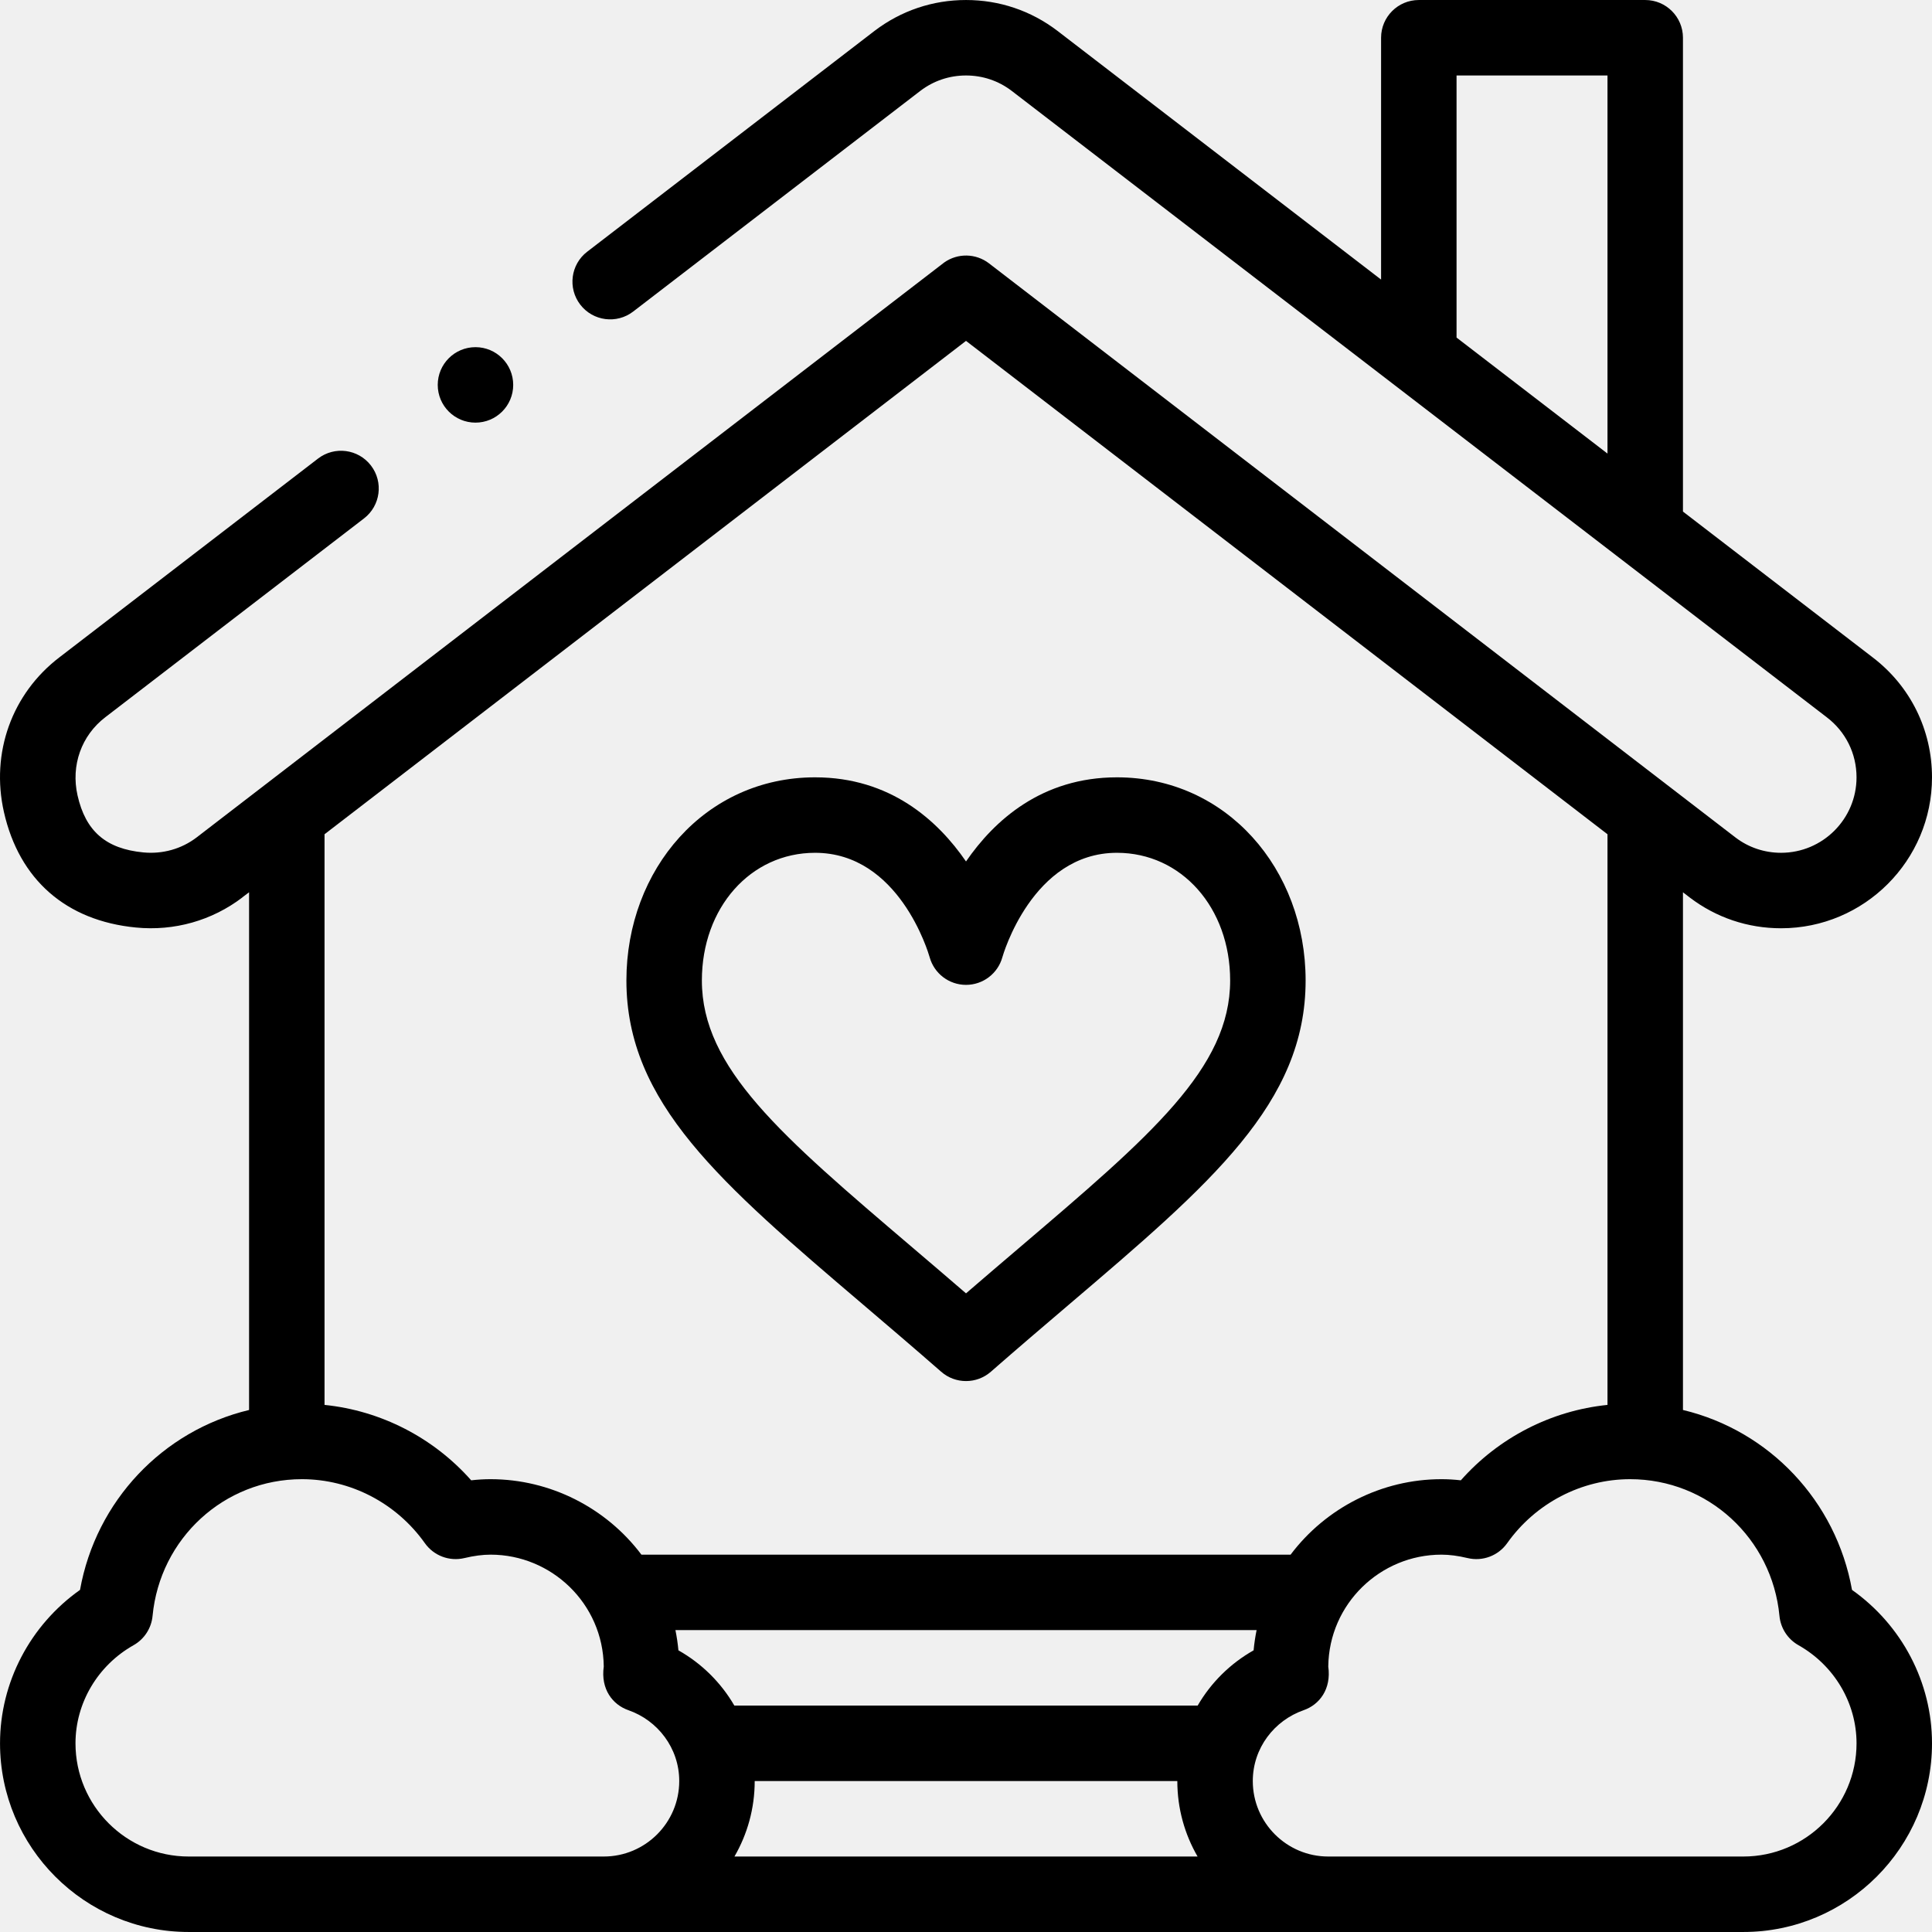
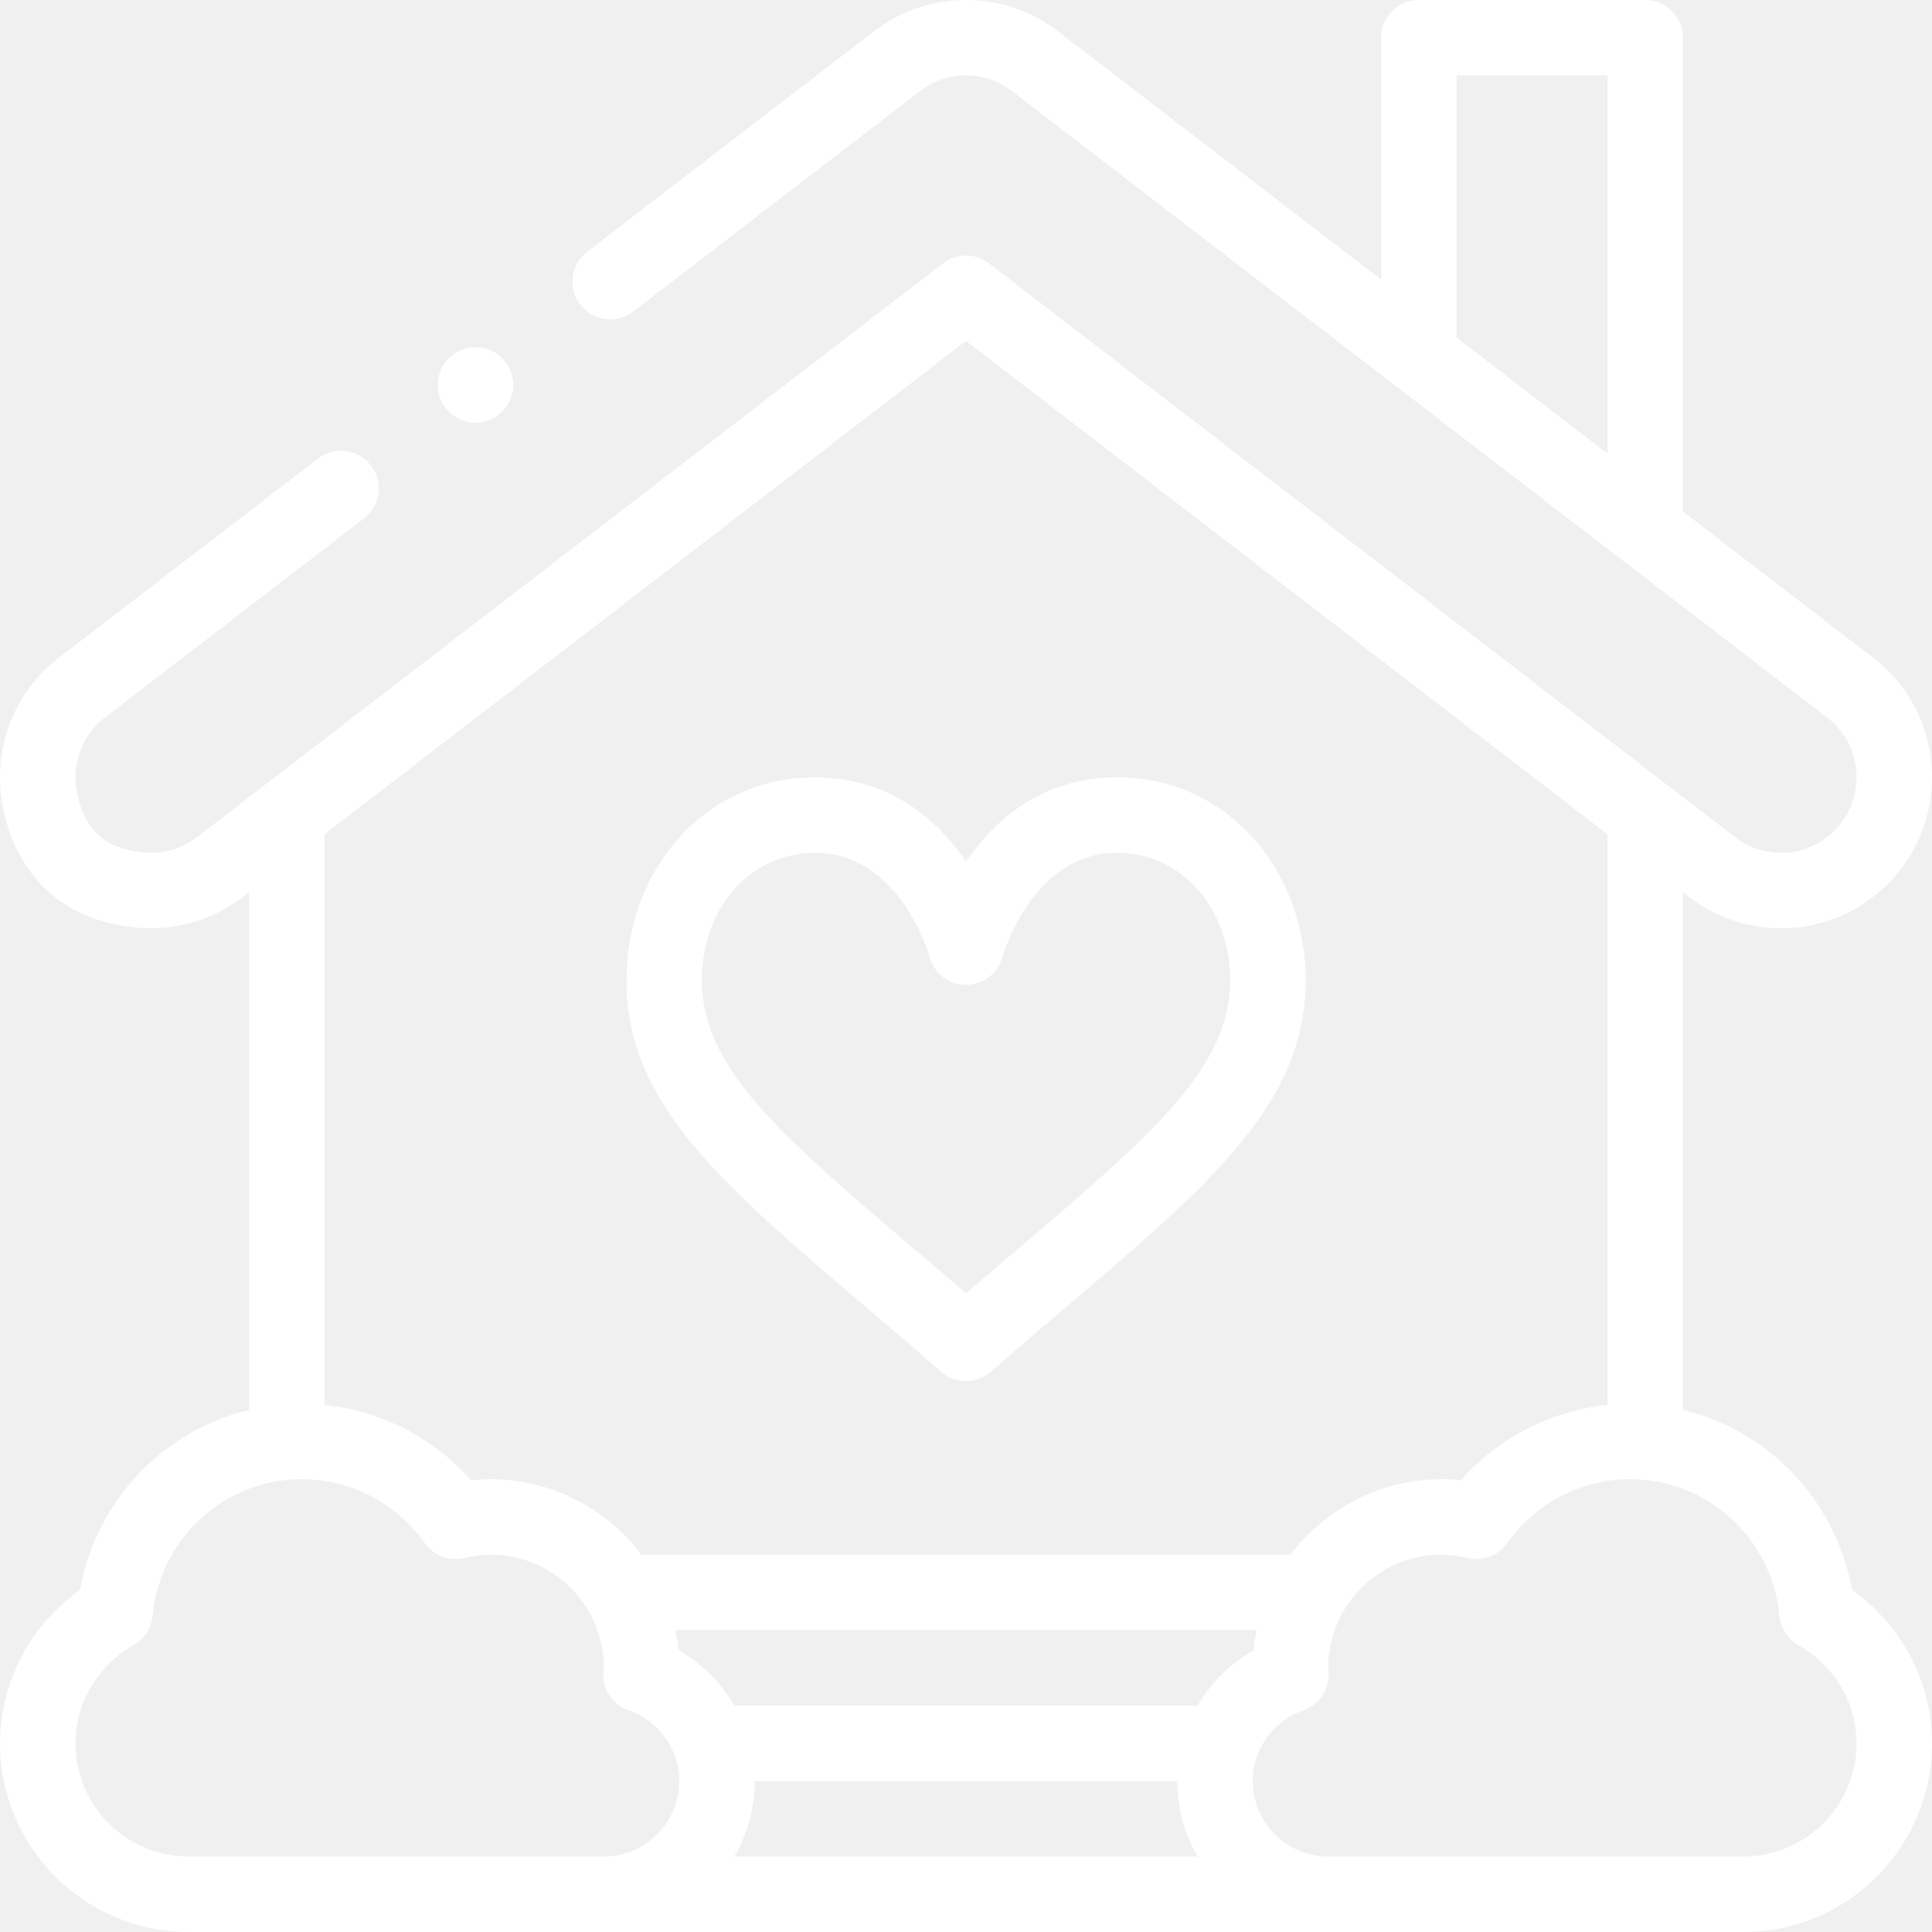
<svg xmlns="http://www.w3.org/2000/svg" id="Capa_1" enable-background="new 0 0 512.006 512.006" height="512" viewBox="0 0 512.006 512.006" width="512">
-   <g>
+   <g fill="#ffffff">
    <path d="m216.006 206.003c-29.058 0-50 24.316-50 53.84 0 32.45 24.975 53.729 62.78 85.939 6.588 5.613 13.401 11.418 20.636 17.747 1.885 1.649 4.234 2.474 6.584 2.474s4.699-.824 6.584-2.474c7.235-6.329 14.048-12.134 20.636-17.747 37.805-32.21 62.78-53.489 62.78-85.939 0-29.527-20.947-53.84-50-53.84-19.864 0-32.463 11.342-40 22.295-7.536-10.953-20.136-22.295-40-22.295zm49.644 47.646c.076-.276 7.843-27.646 30.356-27.646 17.103 0 30 14.548 30 33.84 0 23.215-20.985 41.095-55.751 70.716-4.613 3.931-9.335 7.954-14.249 12.197-4.914-4.243-9.636-8.267-14.249-12.197-34.766-29.621-55.751-47.501-55.751-70.716 0-19.292 12.897-33.84 30-33.84 22.226 0 30.011 26.43 30.364 27.675 1.201 4.328 5.142 7.325 9.636 7.325 4.504 0 8.452-3.011 9.644-7.354z" />
    <circle cx="126.006" cy="102.003" r="10" />
    <path d="m447.786 237.837c7.012 5.343 15.387 8.166 24.22 8.166 22.056 0 40-17.944 40-40 0-12.599-5.753-24.203-15.746-31.809l-50.254-38.621v-125.57c0-5.522-4.477-10-10-10h-60c-5.523 0-10 4.478-10 10v64.089l-85.78-65.923c-7.012-5.343-15.387-8.166-24.22-8.166s-17.208 2.823-24.254 8.191l-76.139 58.515c-4.379 3.365-5.201 9.644-1.835 14.022 3.365 4.378 9.644 5.201 14.023 1.835l76.105-58.489c3.499-2.665 7.683-4.074 12.1-4.074s8.601 1.409 12.067 4.049l216.037 166.028c5.018 3.819 7.896 9.623 7.896 15.923 0 11.028-8.972 20-20 20-4.417 0-8.601-1.409-12.064-4.047-11.202-8.615-188.803-145.21-197.839-152.16-3.467-2.667-8.265-2.771-11.845-.256-.453.317-198.135 152.375-198.156 152.392-4.009 3.058-9.021 4.465-14.133 3.968-9.902-.959-15.274-5.616-17.42-15.104-1.798-7.949 1.021-15.889 7.39-20.744l68.529-52.665c4.379-3.365 5.201-9.644 1.835-14.022s-9.645-5.201-14.023-1.835l-68.496 52.64c-12.64 9.636-18.288 25.361-14.741 41.039 4.057 17.938 16.487 28.805 34.991 30.596 10.145.993 20.157-1.839 28.197-7.971l-.015-.019c.425-.313 1.005-.75 1.791-1.35v137.199c-22.881 5.488-40.575 24.105-44.8 47.678-13.192 9.328-21.2 24.482-21.2 40.66 0 27.57 22.43 50 50 50h412c27.57 0 50-22.43 50-50 0-16.178-8.008-31.332-21.2-40.66-4.226-23.583-21.932-42.206-44.8-47.682v-137.192zm-61.78-217.834h40v100.2l-40-30.741zm-226 472h-110c-16.542 0-30-13.458-30-30 0-10.685 5.895-20.647 15.384-26 2.849-1.607 4.731-4.506 5.042-7.763 1.955-20.533 18.954-36.237 39.575-36.237 12.877 0 25.062 6.342 32.592 16.963 2.36 3.328 6.505 4.89 10.475 3.944 2.563-.61 4.831-.907 6.933-.907 16.149 0 29.802 12.97 29.998 29.647-.852 6.012 2.362 10.123 6.532 11.576 7.74 2.696 13.47 10.014 13.47 18.776-.001 11.029-8.973 20.001-20.001 20.001zm172.216-54.644c-6.181 3.497-11.283 8.54-14.826 14.645h-122.783c-3.545-6.107-8.645-11.149-14.823-14.645-.168-1.801-.434-3.588-.794-5.365h154.021c-.36 1.776-.626 3.564-.795 5.365zm-137.584 54.644c3.413-5.887 5.368-12.72 5.368-20h112c0 7.28 1.956 14.113 5.368 20zm276.943-63.763c.31 3.257 2.193 6.155 5.042 7.763 9.489 5.353 15.384 15.315 15.384 26 0 16.542-13.458 30-30 30h-110c-11.028 0-20-8.972-20-20 0-8.772 5.74-16.084 13.47-18.776 4.206-1.465 7.379-5.599 6.532-11.576.196-16.635 13.81-29.647 29.998-29.647 2.102 0 4.37.297 6.933.907 3.967.944 8.115-.615 10.475-3.944 7.531-10.621 19.715-16.963 32.592-16.963 20.613-.001 37.617 15.685 39.574 36.236zm-45.575-55.922c-14.945 1.523-28.856 8.674-38.866 19.985-1.747-.2-3.451-.3-5.134-.3-15.777 0-30.598 7.54-39.979 20h-172.041c-9.377-12.457-24.201-20-39.98-20-1.684 0-3.388.1-5.134.3-10.01-11.312-23.92-18.462-38.866-19.985v-151.229c14.516-11.165 153.296-117.907 169.999-130.751l170.001 130.749z" />
  </g>
</svg>
